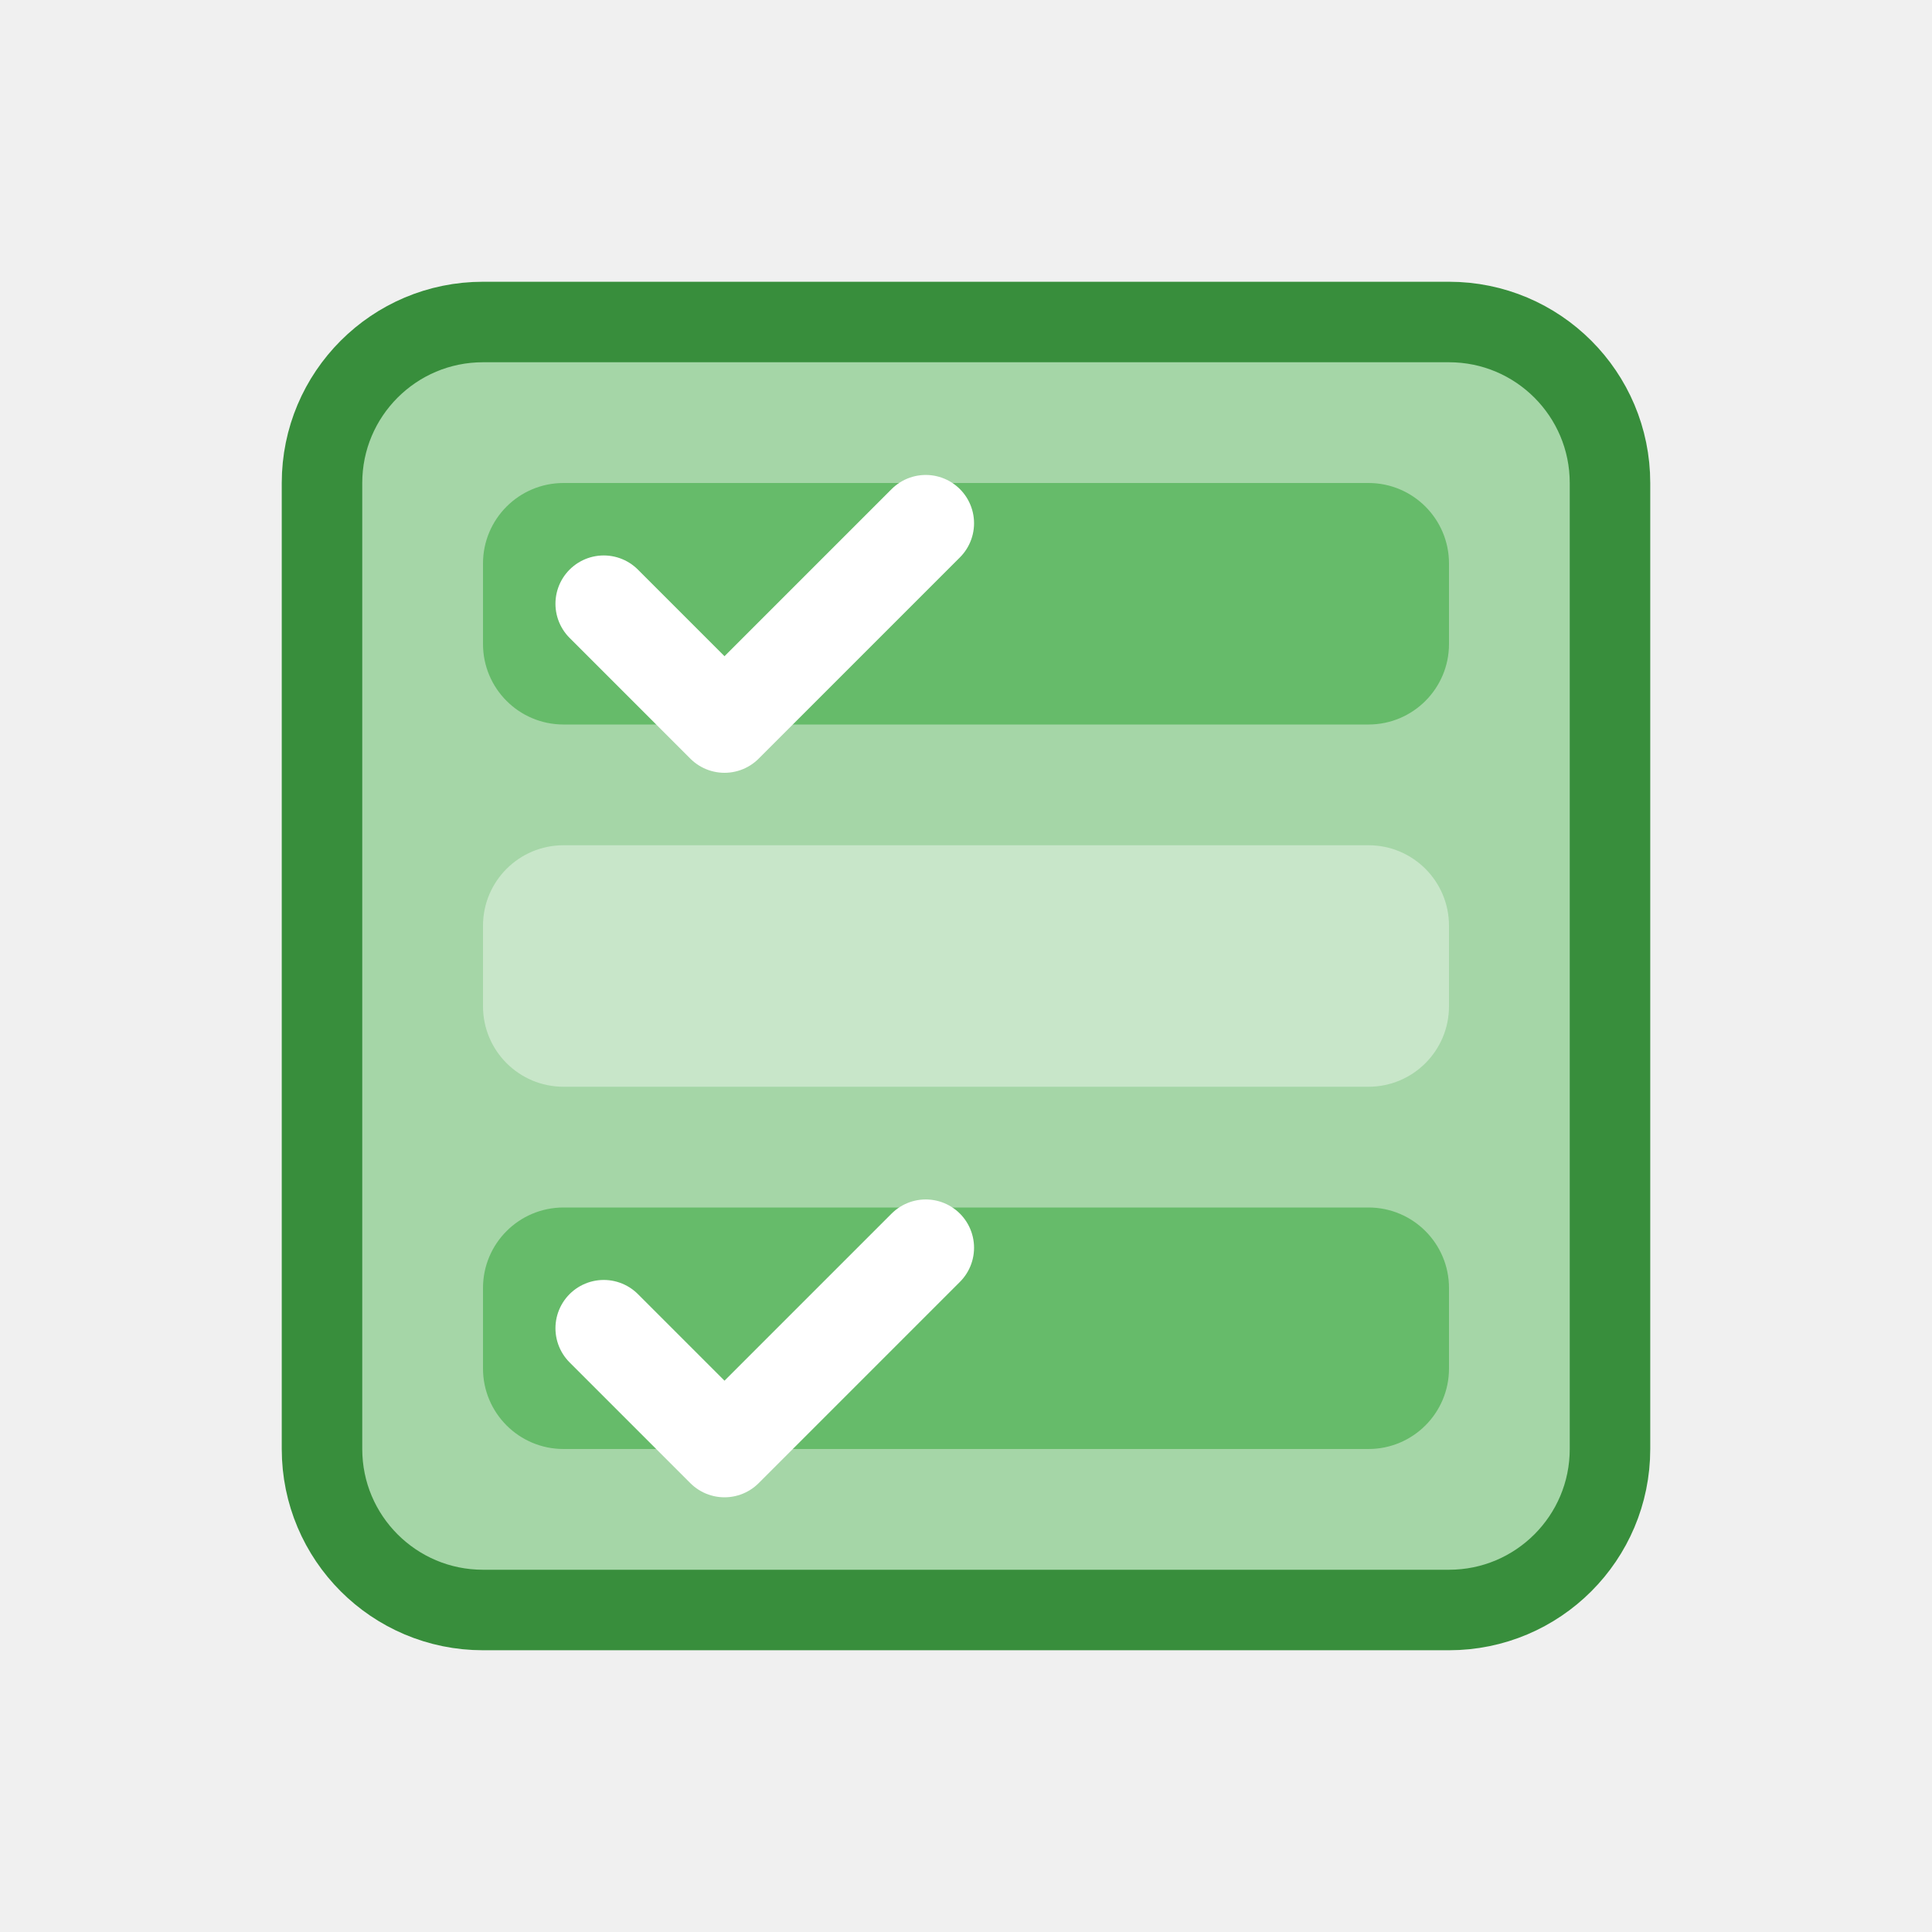
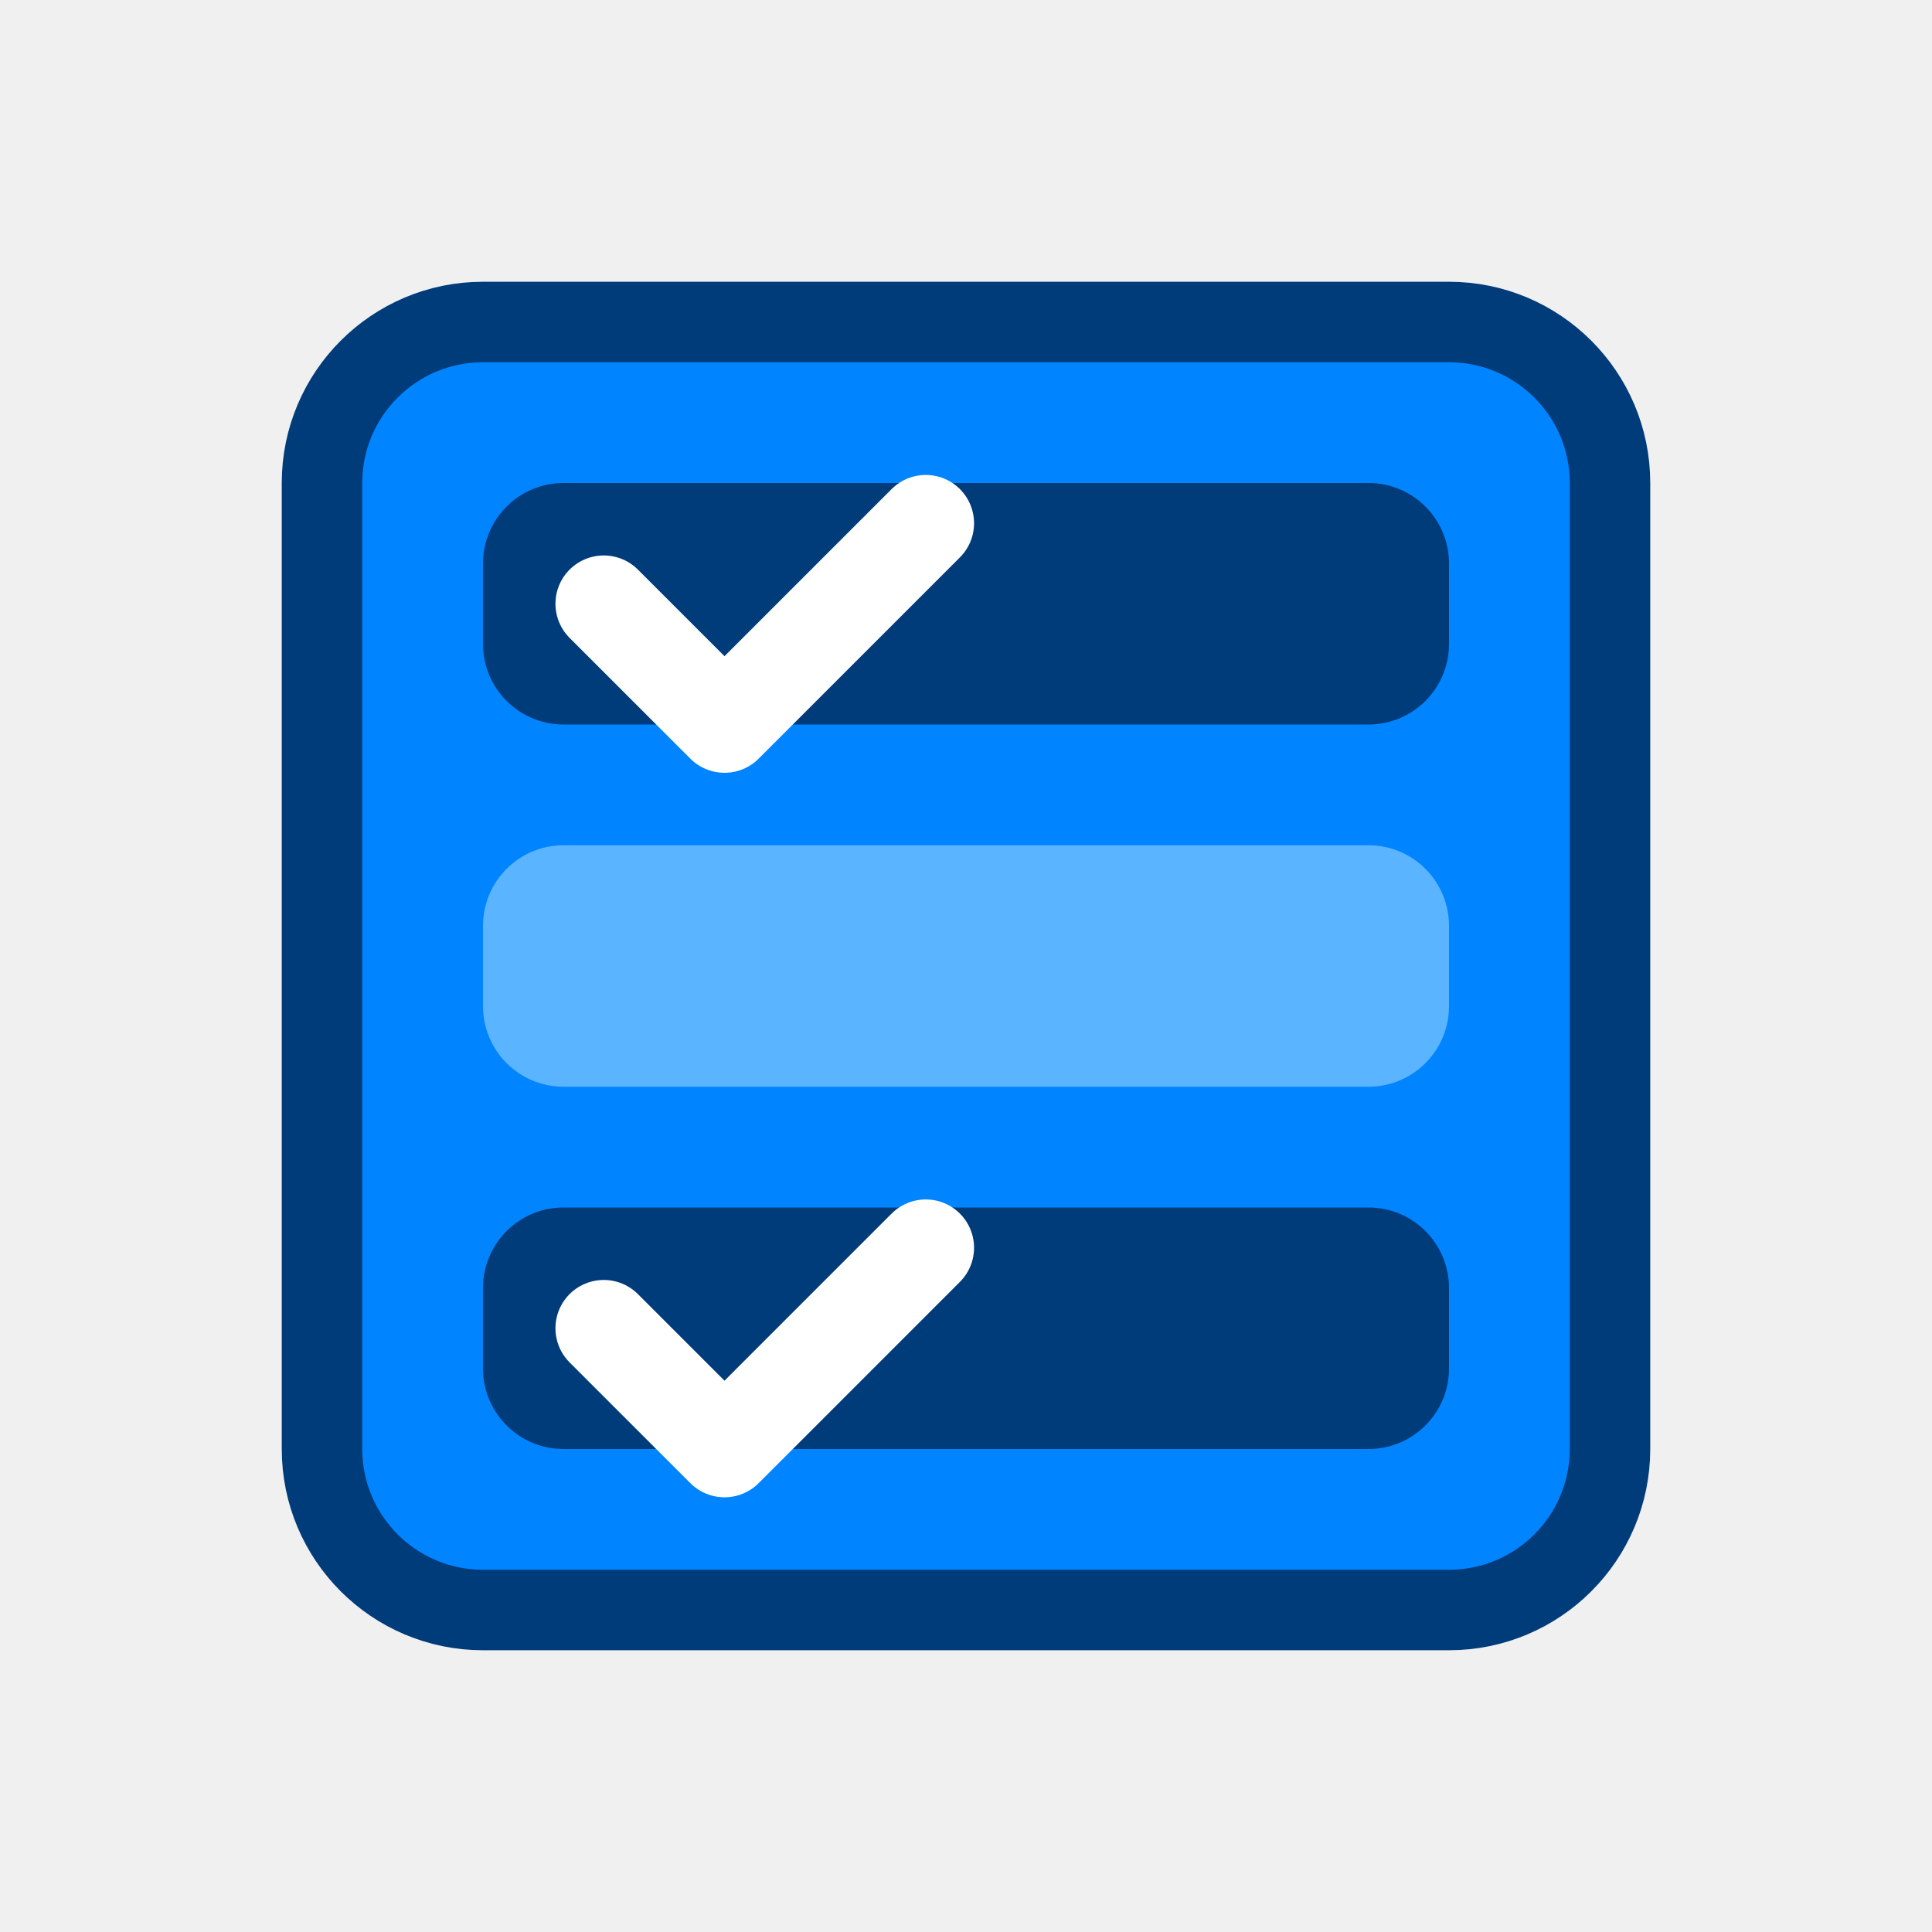
<svg xmlns="http://www.w3.org/2000/svg" width="100" height="100" viewBox="0 0 24 24" fill="none">
-   <rect x="4" y="4" width="16" height="16" rx="2" fill="#A5D6A7" stroke="#388E3C" stroke-width="1" />
-   <rect x="6" y="6" width="12" height="3" rx="1" fill="#66BB6A" />
+   <rect x="4" y="4" width="16" height="16" rx="2" fill="#0084FF" stroke="#003B7A" stroke-width="1" />
+   <rect x="6" y="6" width="12" height="3" rx="1" fill="#003B7A" />
  <path d="M7.5 7.5 L9 9 L11.5 6.5" stroke="#FFFFFF" stroke-width="1.2" stroke-linecap="round" stroke-linejoin="round" />
-   <rect x="6" y="10.5" width="12" height="3" rx="1" fill="#C8E6C9" />
-   <rect x="6" y="15" width="12" height="3" rx="1" fill="#66BB6A" />
+   <rect x="6" y="10.5" width="12" height="3" rx="1" fill="#5AB4FF" />
+   <rect x="6" y="15" width="12" height="3" rx="1" fill="#003B7A" />
  <path d="M7.5 16.5 L9 18 L11.5 15.5" stroke="#FFFFFF" stroke-width="1.2" stroke-linecap="round" stroke-linejoin="round" />
</svg>
